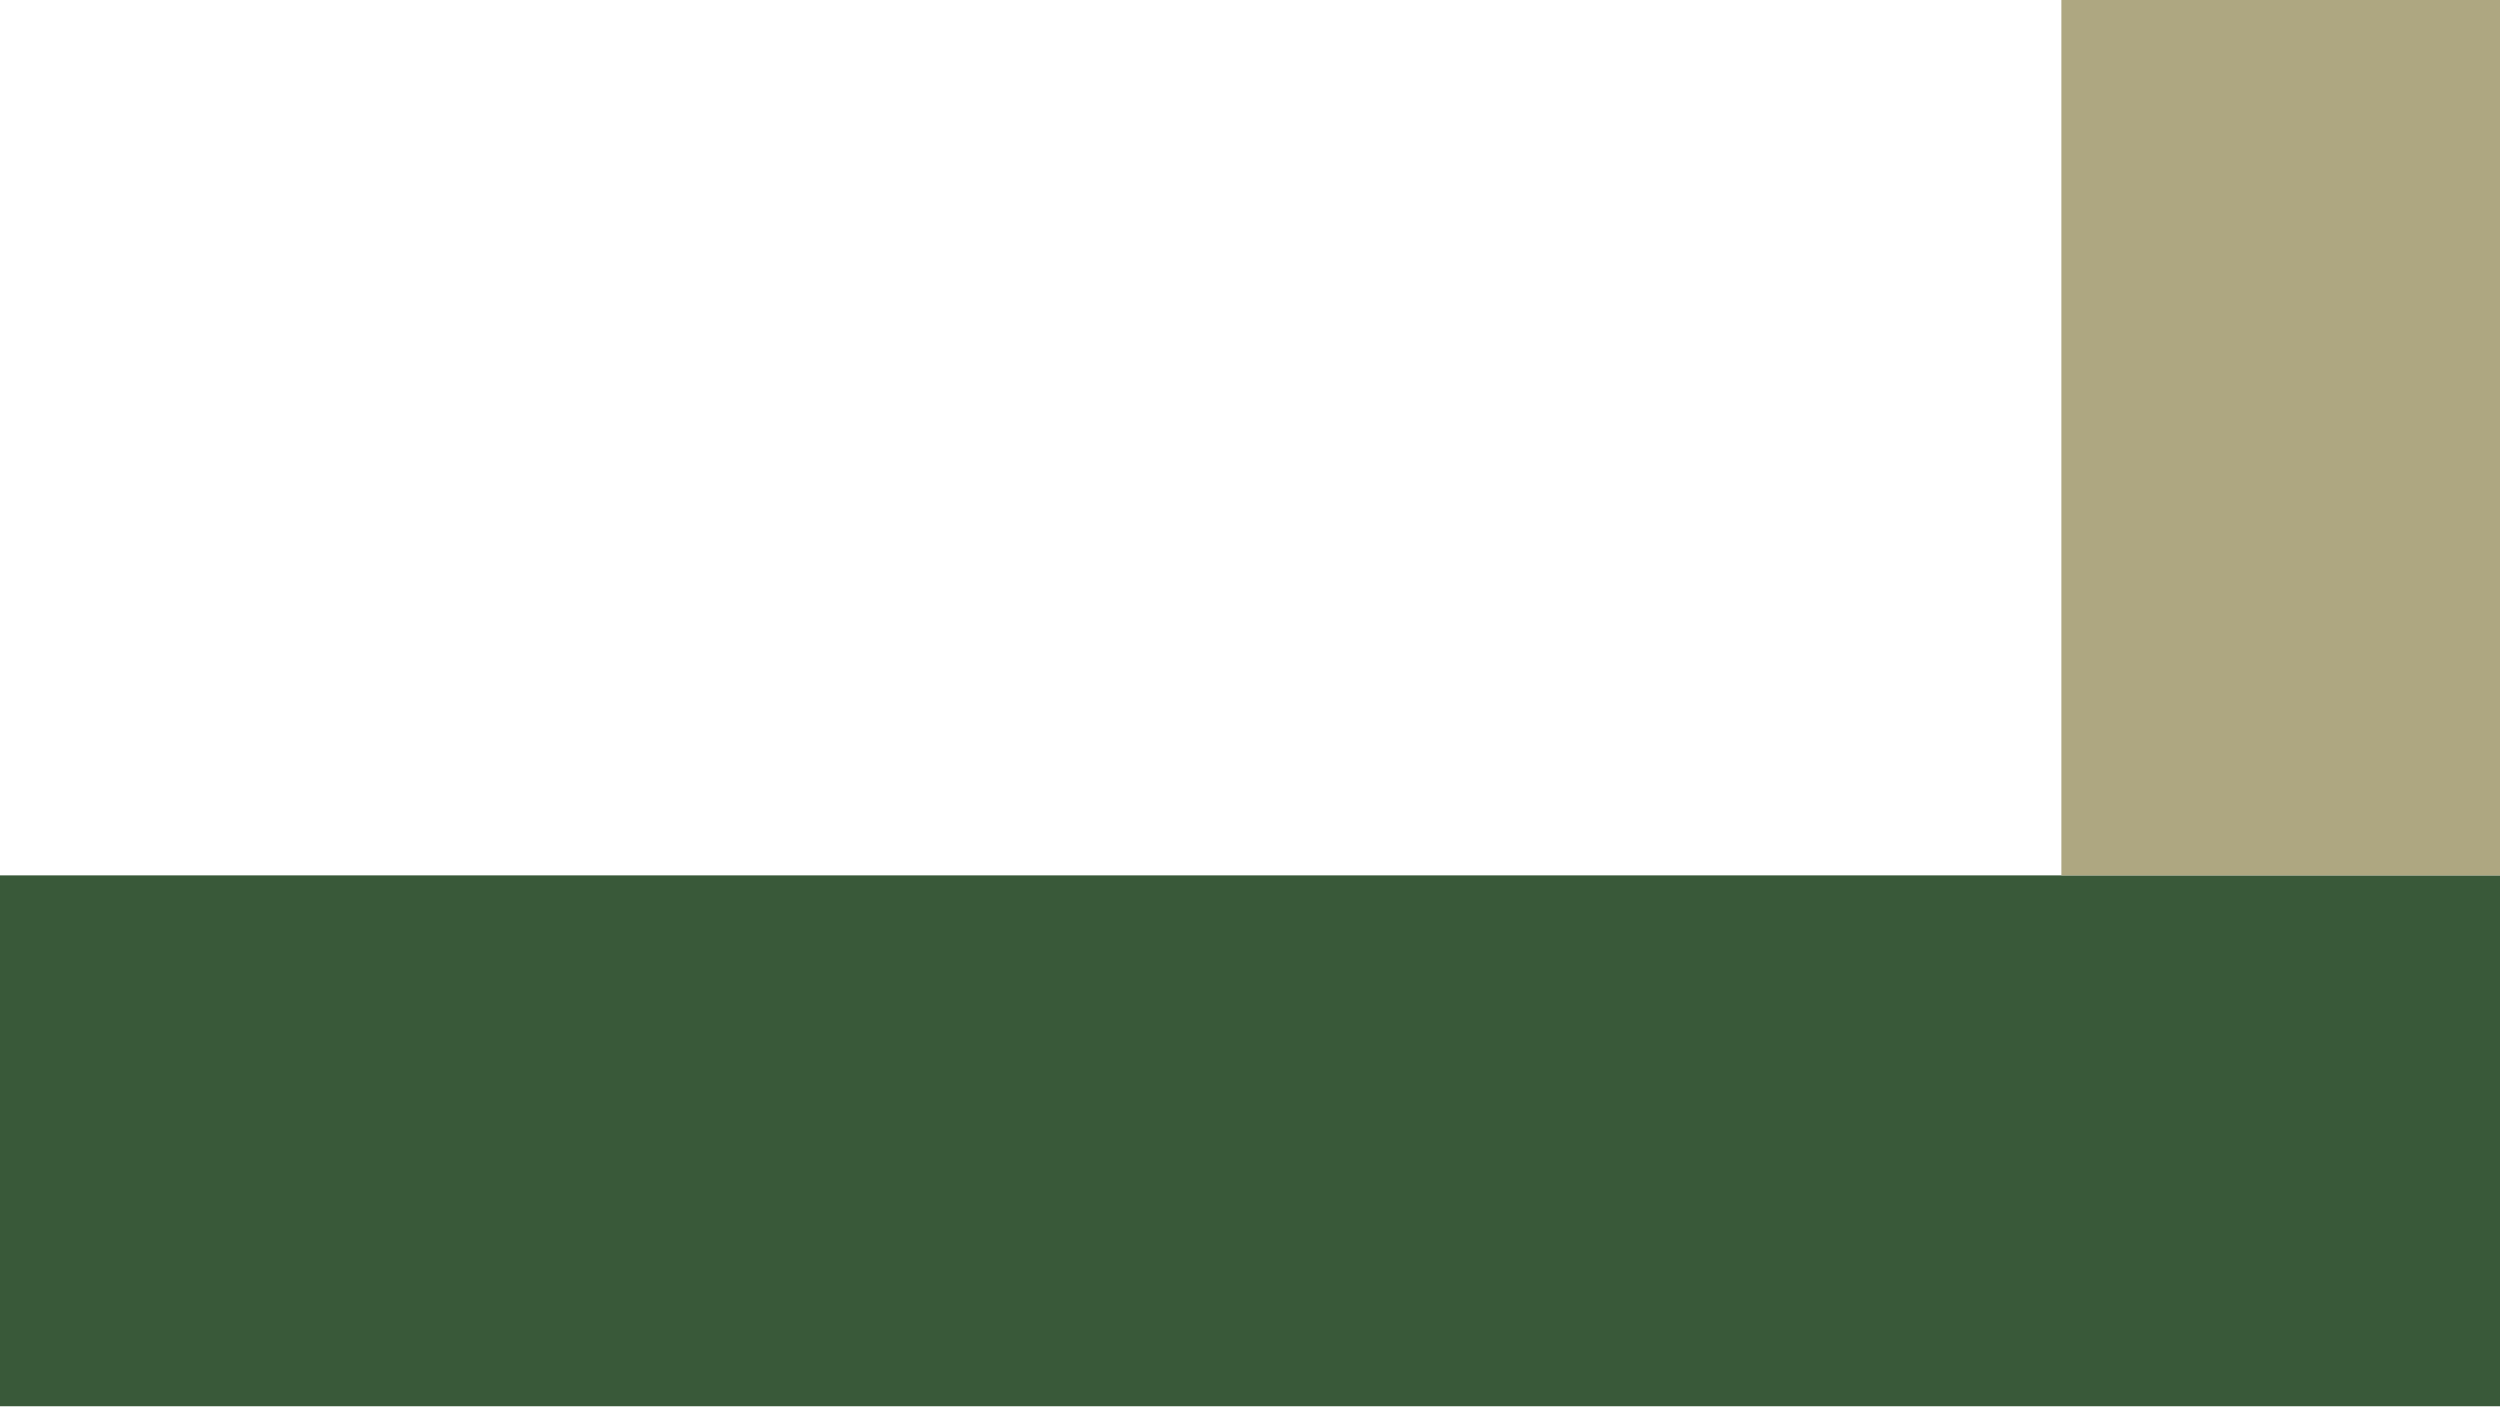
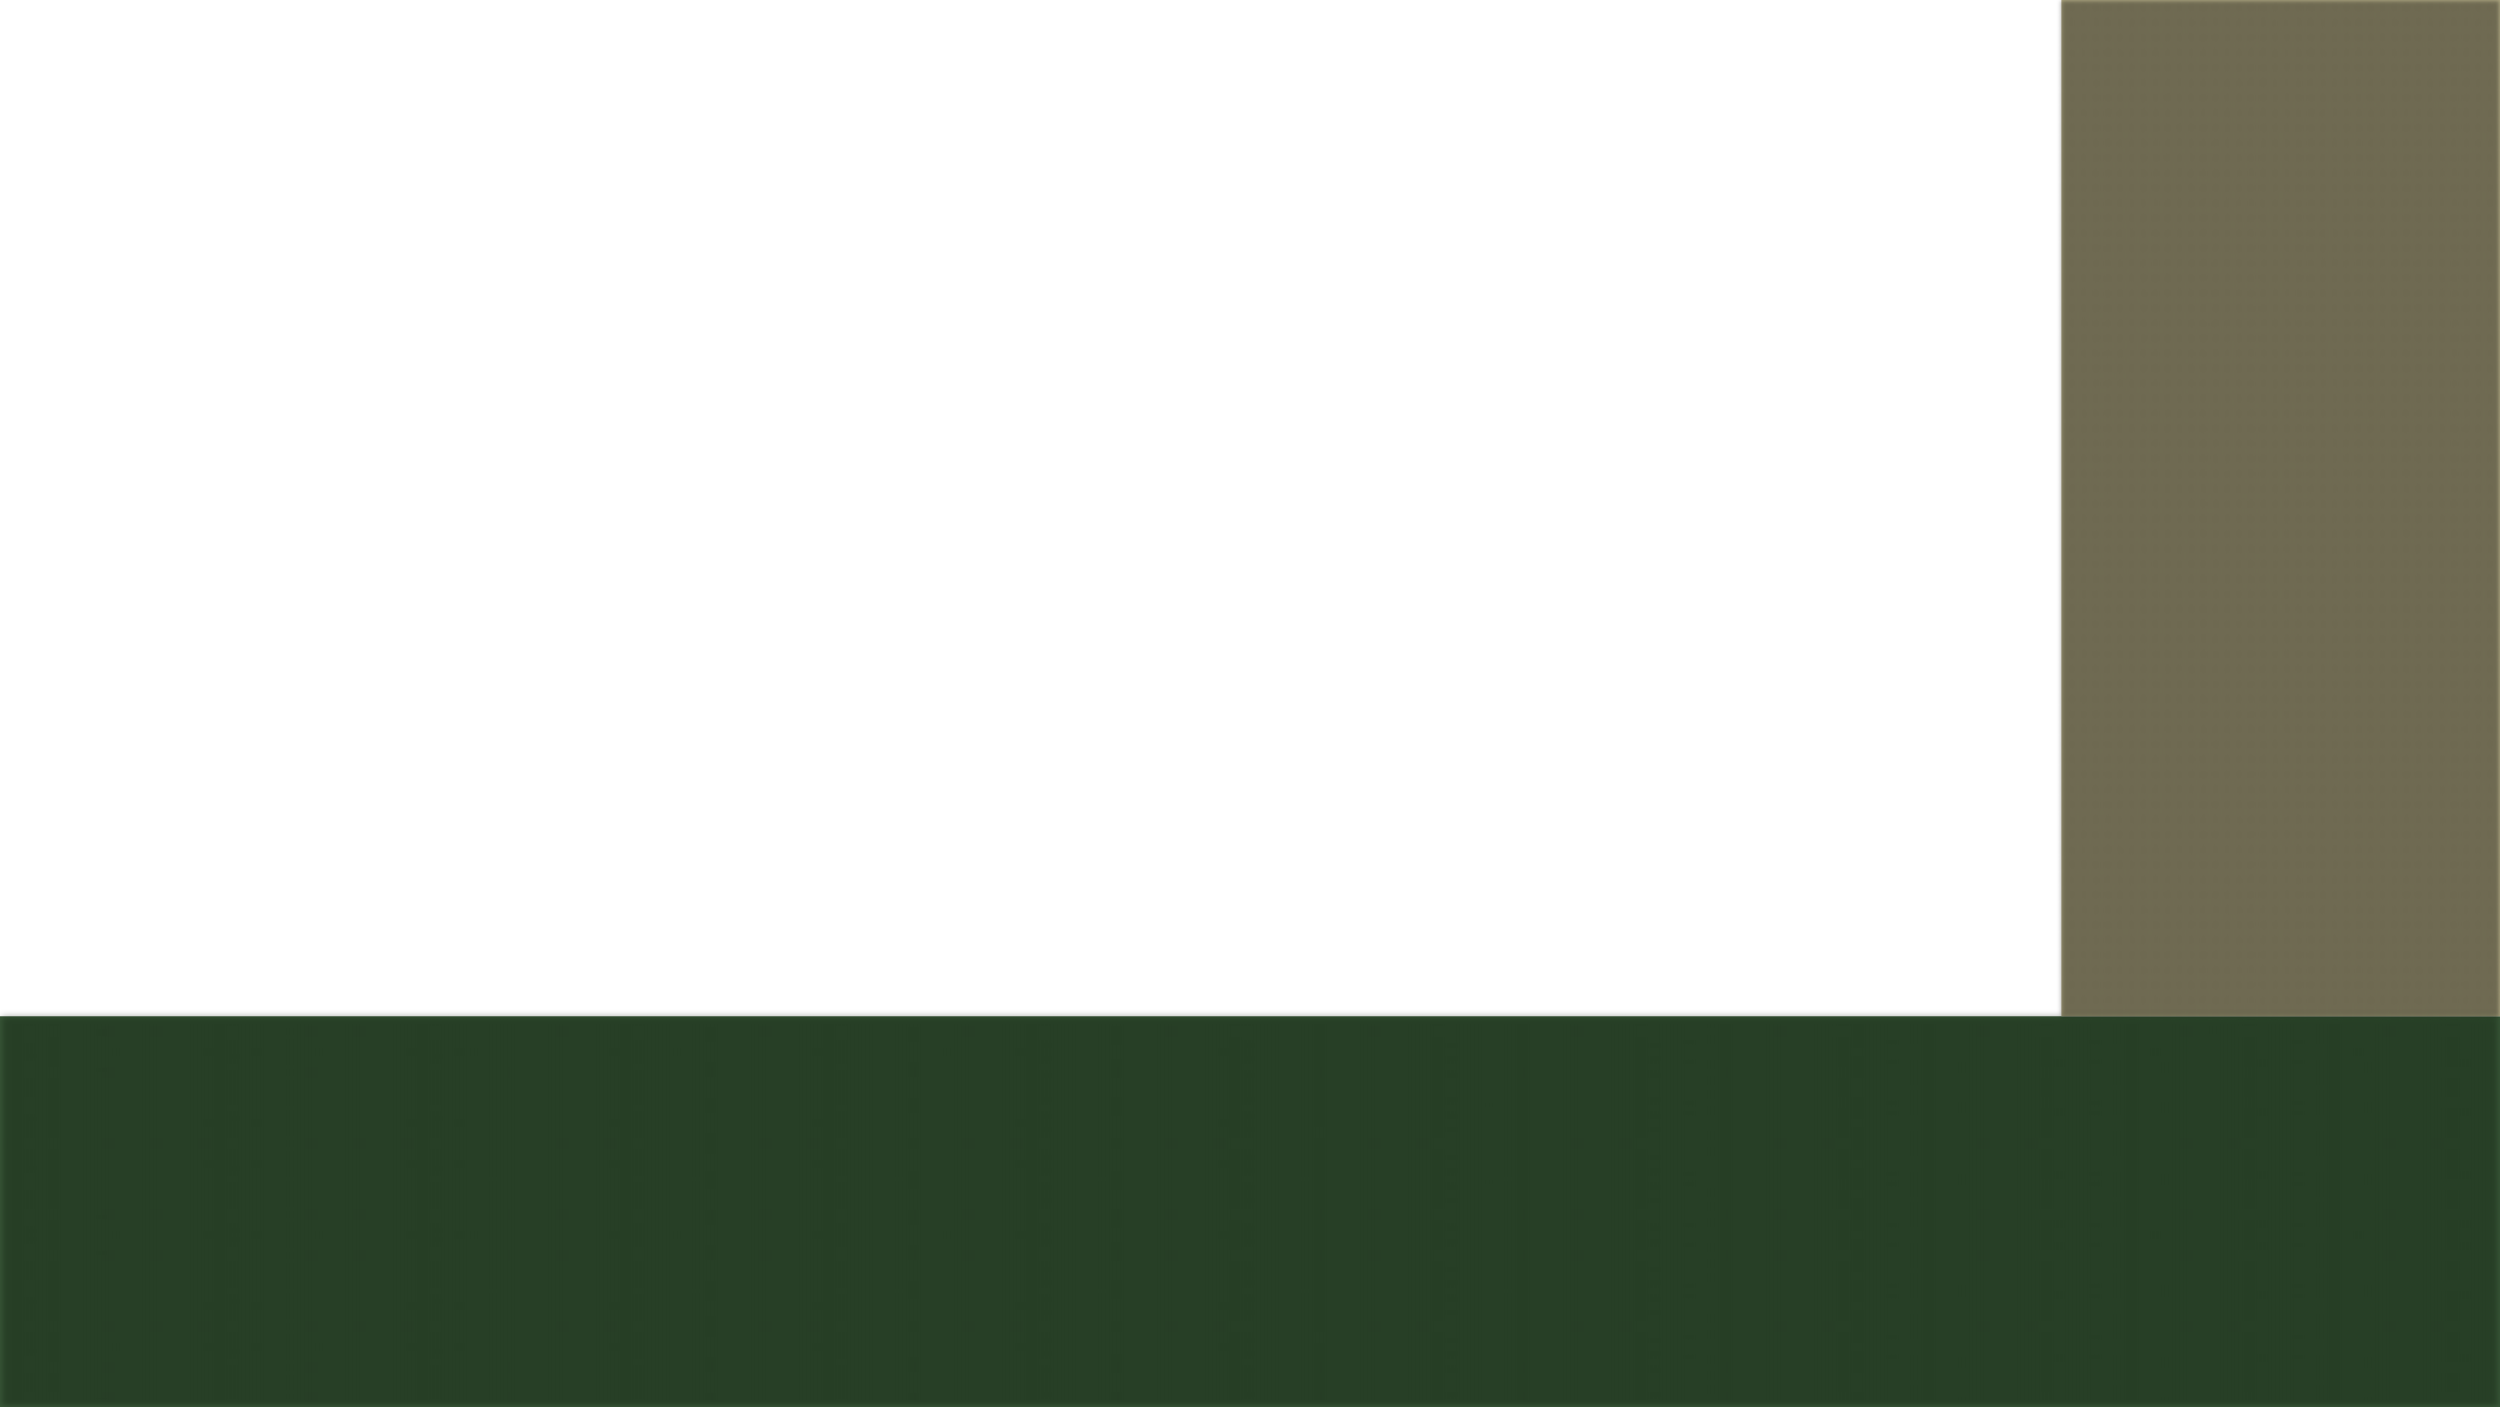
- <svg xmlns="http://www.w3.org/2000/svg" width="1280" height="720" viewBox="0 0 338.667 190.5" version="1.1" id="svg1">
-   <defs id="defs1" />
+ <svg xmlns="http://www.w3.org/2000/svg" xmlns:xlink="http://www.w3.org/1999/xlink" width="1280" height="720" viewBox="0 0 338.667 190.5" version="1.1" id="svg1">
+   <defs id="defs1">
+     <pattern xlink:href="#pattern7" preserveAspectRatio="xMidYMid" id="pattern8" patternTransform="scale(0.05)" x="0" y="0" />
+     <pattern patternUnits="userSpaceOnUse" width="10" height="10" preserveAspectRatio="xMidYMid" style="fill:#000000" id="pattern7" x="0" y="0">
+       <g id="g7" style="display:inline" transform="scale(0.1)">
+         <circle style="fill-opacity:1;stroke:none;paint-order:markers fill stroke;stop-color:#000000" id="circle4" cx="50" cy="50" r="25" />
+         <path id="path4" style="paint-order:markers fill stroke" d="M 25,0 A 25,25 0 0 1 0,25 25,25 0 0 1 -25,0 25,25 0 0 1 0,-25 25,25 0 0 1 25,0 Z" />
+         <path id="path5" style="paint-order:markers fill stroke" d="M 125,0 A 25,25 0 0 1 100,25 25,25 0 0 1 75,0 25,25 0 0 1 100,-25 25,25 0 0 1 125,0 Z" />
+         <path id="path6" style="paint-order:markers fill stroke" d="M 25,100 A 25,25 0 0 1 0,125 25,25 0 0 1 -25,100 25,25 0 0 1 0,75 25,25 0 0 1 25,100 Z" />
+         <path id="path7" style="paint-order:markers fill stroke" d="m 125,100 a 25,25 0 0 1 -25,25 25,25 0 0 1 -25,-25 25,25 0 0 1 25,-25 25,25 0 0 1 25,25 z" />
+       </g>
+     </pattern>
+     <pattern xlink:href="#halftones" preserveAspectRatio="xMidYMid" id="pattern2" patternTransform="scale(0.05)" x="0" y="0" />
+     <pattern patternUnits="userSpaceOnUse" width="10" height="10" preserveAspectRatio="xMidYMid" style="fill:#030a00" id="halftones" x="0" y="0">
+       <g id="fullPattern" style="display:inline" transform="scale(0.1)">
+         <circle style="fill-opacity:1;stroke:none;paint-order:markers fill stroke;stop-color:#000000" id="circle10" cx="50" cy="50" r="25" />
+         <path id="circle37" style="paint-order:markers fill stroke" d="M 25,0 A 25,25 0 0 1 0,25 25,25 0 0 1 -25,0 25,25 0 0 1 0,-25 25,25 0 0 1 25,0 Z" />
+         <path id="circle39" style="paint-order:markers fill stroke" d="M 125,0 A 25,25 0 0 1 100,25 25,25 0 0 1 75,0 25,25 0 0 1 100,-25 25,25 0 0 1 125,0 Z" />
+         <path id="circle43" style="paint-order:markers fill stroke" d="M 25,100 A 25,25 0 0 1 0,125 25,25 0 0 1 -25,100 25,25 0 0 1 0,75 25,25 0 0 1 25,100 Z" />
+         <path id="circle45" style="paint-order:markers fill stroke" d="m 125,100 a 25,25 0 0 1 -25,25 25,25 0 0 1 -25,-25 25,25 0 0 1 25,-25 25,25 0 0 1 25,25 z" />
+       </g>
+     </pattern>
+     <filter style="color-interpolation-filters:sRGB" id="filter8" x="-0.004" y="-0.021" width="1.009" height="1.042">
+       <feGaussianBlur stdDeviation="0.625" id="feGaussianBlur8" />
+     </filter>
+     <filter style="color-interpolation-filters:sRGB" id="filter9" x="-0.012" y="-0.006" width="1.024" height="1.012">
+       <feGaussianBlur stdDeviation="0.291" id="feGaussianBlur9" />
+     </filter>
+   </defs>
  <g id="layer1">
-     <path id="rect1" style="opacity:1;fill:#395939;fill-opacity:1;stroke-width:2.238;stroke-linecap:round;stroke-linejoin:round;stroke-dasharray:17.901, 4.475, 2.238, 4.475;stroke-opacity:0.732" d="m 0,118.585 h 338.667 v 71.915 H 0 Z" />
-     <rect style="opacity:1;fill:#aea781;fill-opacity:1;stroke-width:2.238;stroke-linecap:round;stroke-linejoin:round;stroke-dasharray:17.901, 4.475, 2.238, 4.475;stroke-opacity:0.732" id="rect2" width="59.417" height="118.585" x="279.249" y="0" />
+     <path id="rect1" style="opacity:1;fill:#395939;fill-opacity:1;stroke-width:2.238;stroke-linecap:round;stroke-linejoin:round;stroke-dasharray:17.901, 4.475, 2.238, 4.475;stroke-opacity:0.732" d="m 0,137.671 h 338.667 v 53.219 H 0 Z" />
+     <rect style="opacity:1;fill:#aea781;fill-opacity:1;stroke-width:2.238;stroke-linecap:round;stroke-linejoin:round;stroke-dasharray:17.901, 4.475, 2.238, 4.475;stroke-opacity:0.732" id="rect2" width="59.417" height="137.671" x="279.249" y="0" />
+     <path id="path1" style="opacity:1;mix-blend-mode:normal;fill:url(#pattern2);fill-opacity:1;stroke-width:2.601;stroke-linecap:round;stroke-linejoin:round;stroke-dasharray:20.809, 5.202, 2.601, 5.202;stroke-opacity:0.732;filter:url(#filter8)" d="m 0,118.585 h 338.667 v 71.915 H 0 Z" transform="matrix(1,0,0,0.7400331,0,49.91368)" />
+     <rect style="opacity:1;mix-blend-mode:normal;fill:url(#pattern8);fill-opacity:1;stroke-width:2.077;stroke-linecap:round;stroke-linejoin:round;stroke-dasharray:16.614, 4.153, 2.077, 4.153;stroke-opacity:0.732;filter:url(#filter9)" id="rect3" width="59.417" height="118.585" x="279.249" y="0" transform="scale(1,1.160943)" />
  </g>
</svg>
